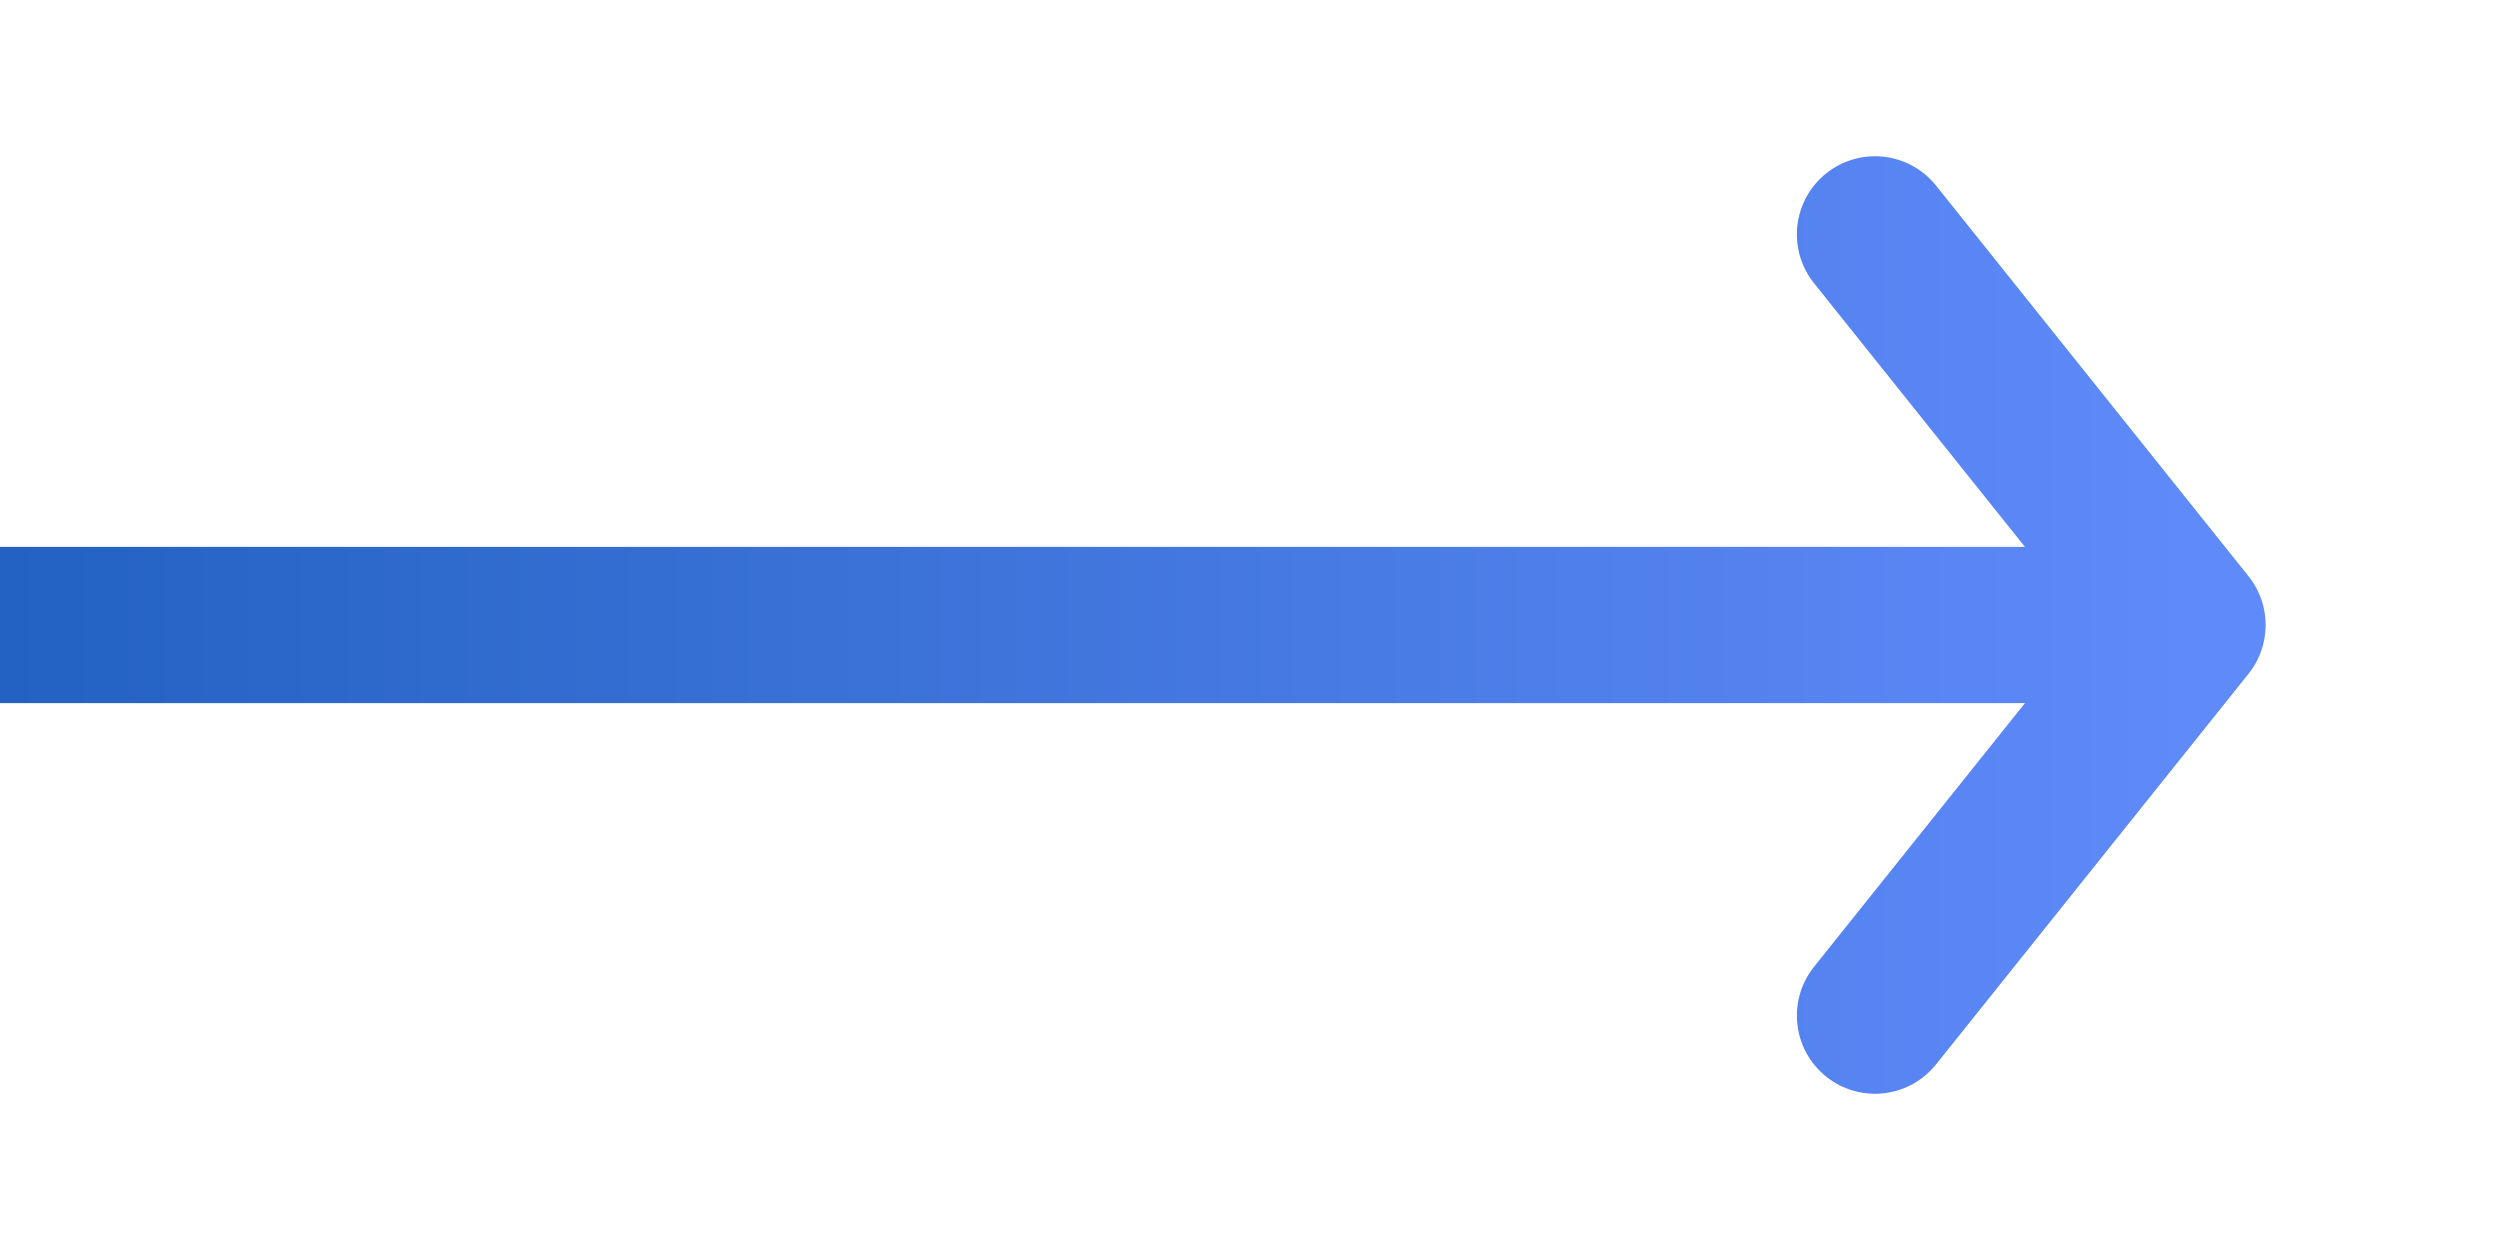
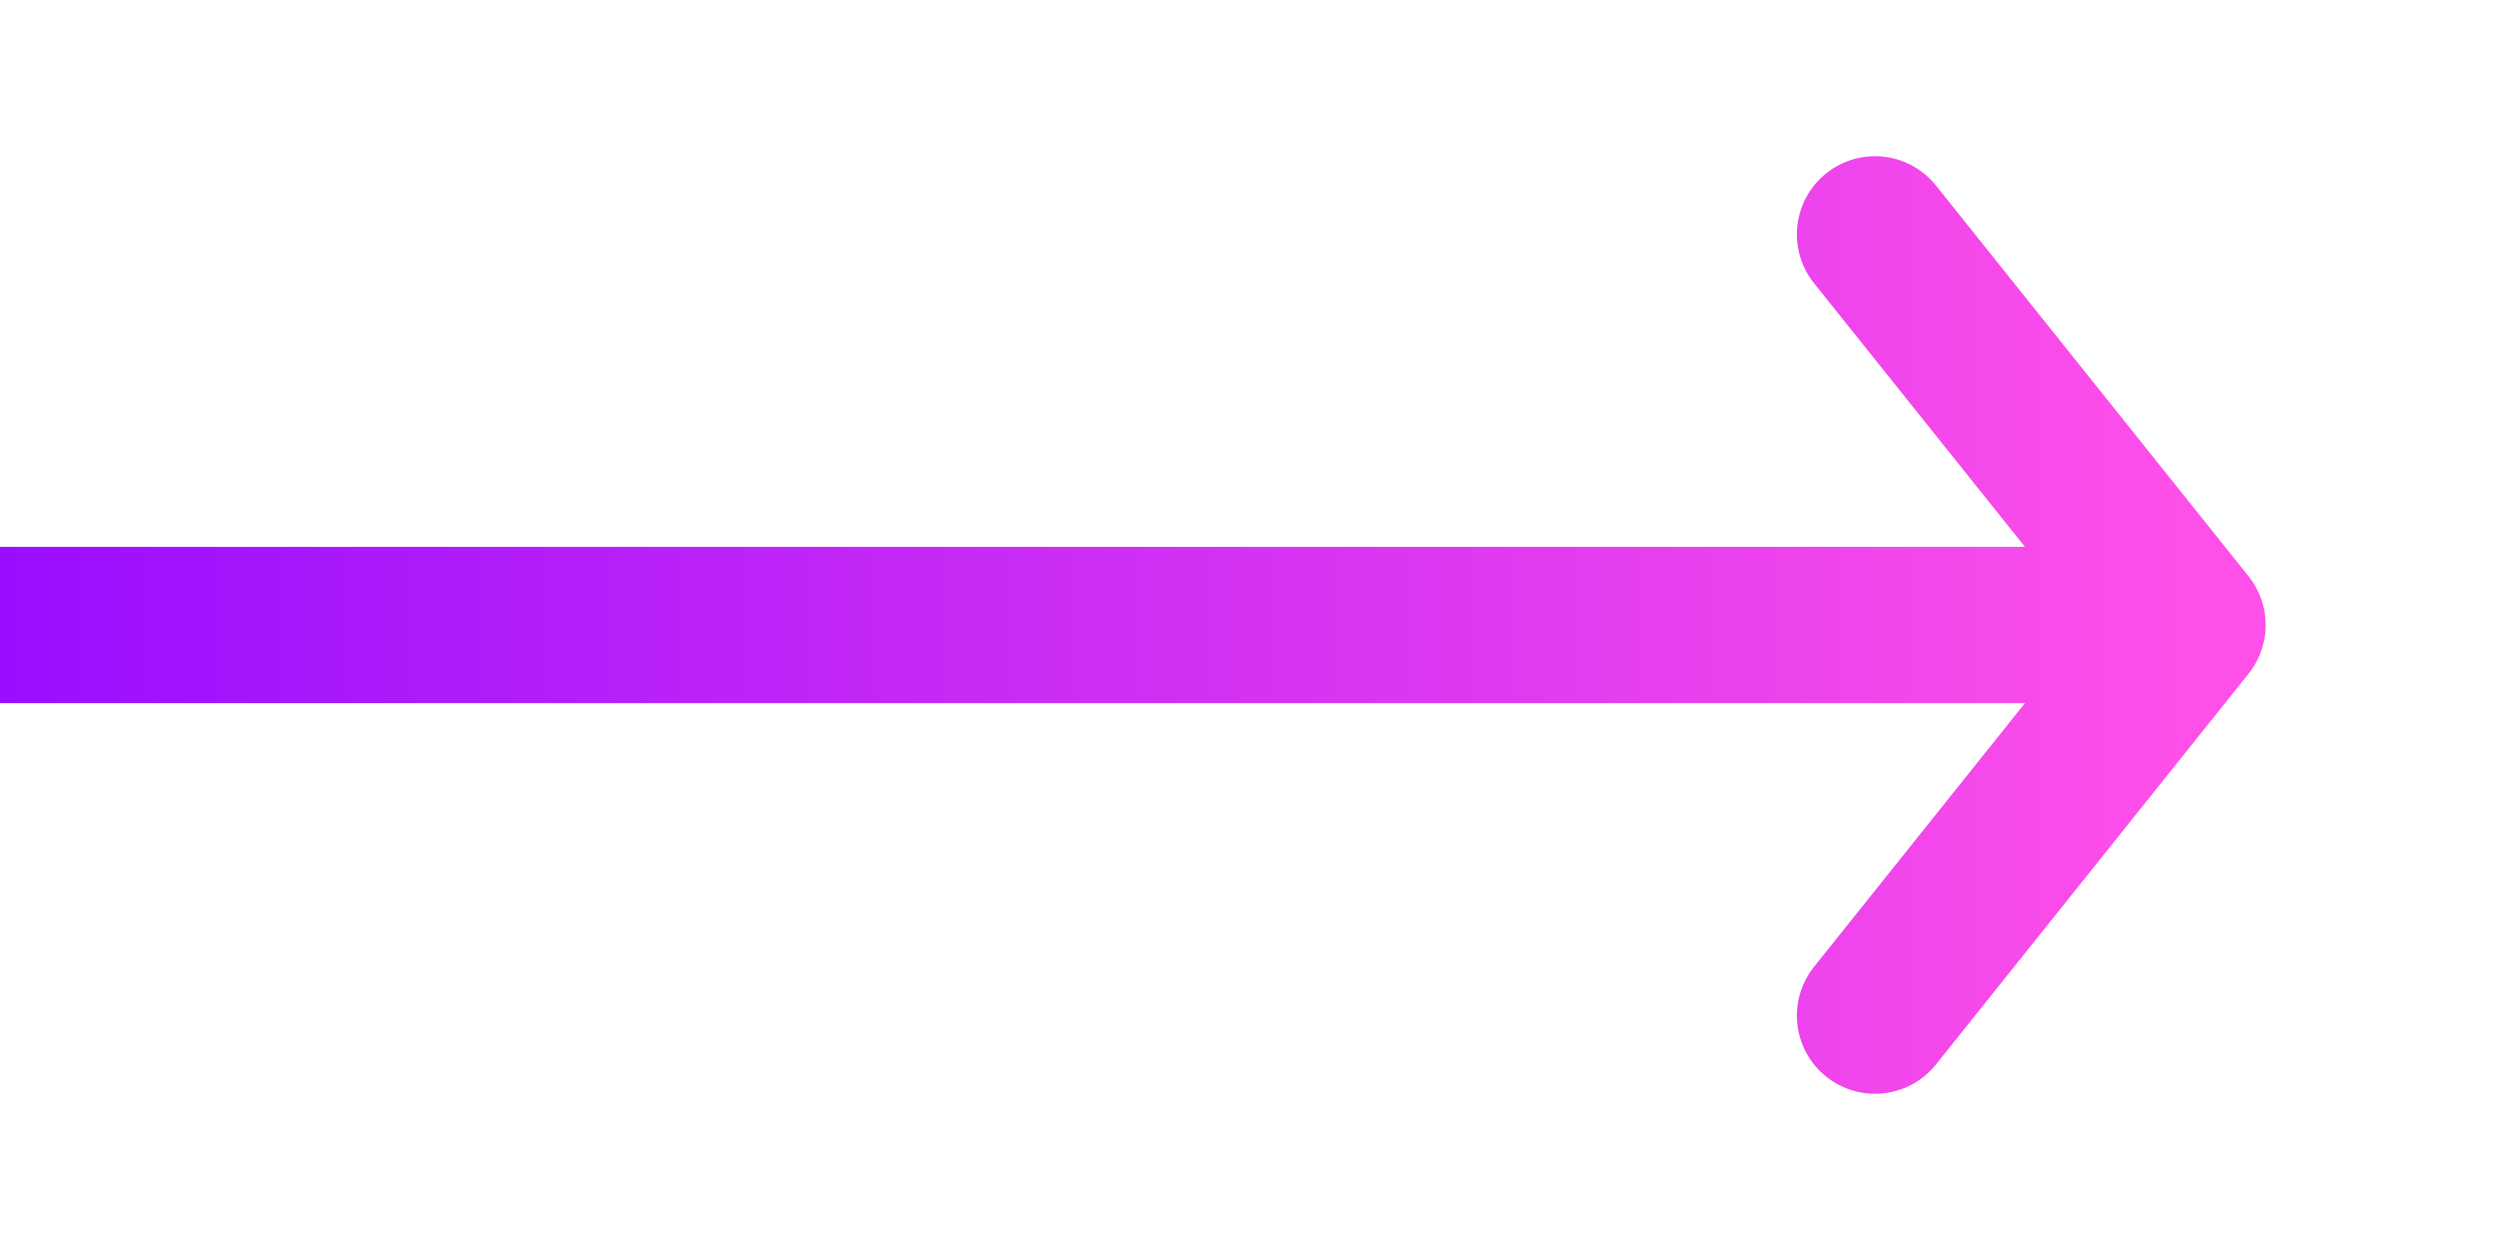
<svg xmlns="http://www.w3.org/2000/svg" width="64" height="32" viewBox="0 0 64 32" fill="none">
  <defs>
    <linearGradient id="arrowGrad" x1="0%" y1="50%" x2="100%" y2="50%">
-       <stop offset="0%" stop-color="#2362C1" />
-       <stop offset="100%" stop-color="#5F8AFA" />
+       <stop offset="0%" stop-color="#9A0DFF" />
+       <stop offset="100%" stop-color="#FF4FE9" />
    </linearGradient>
  </defs>
  <path d="M0 16h56M48 6l8 10-8 10" stroke="url(#arrowGrad)" stroke-width="4" stroke-linecap="round" stroke-linejoin="round" />
</svg>
